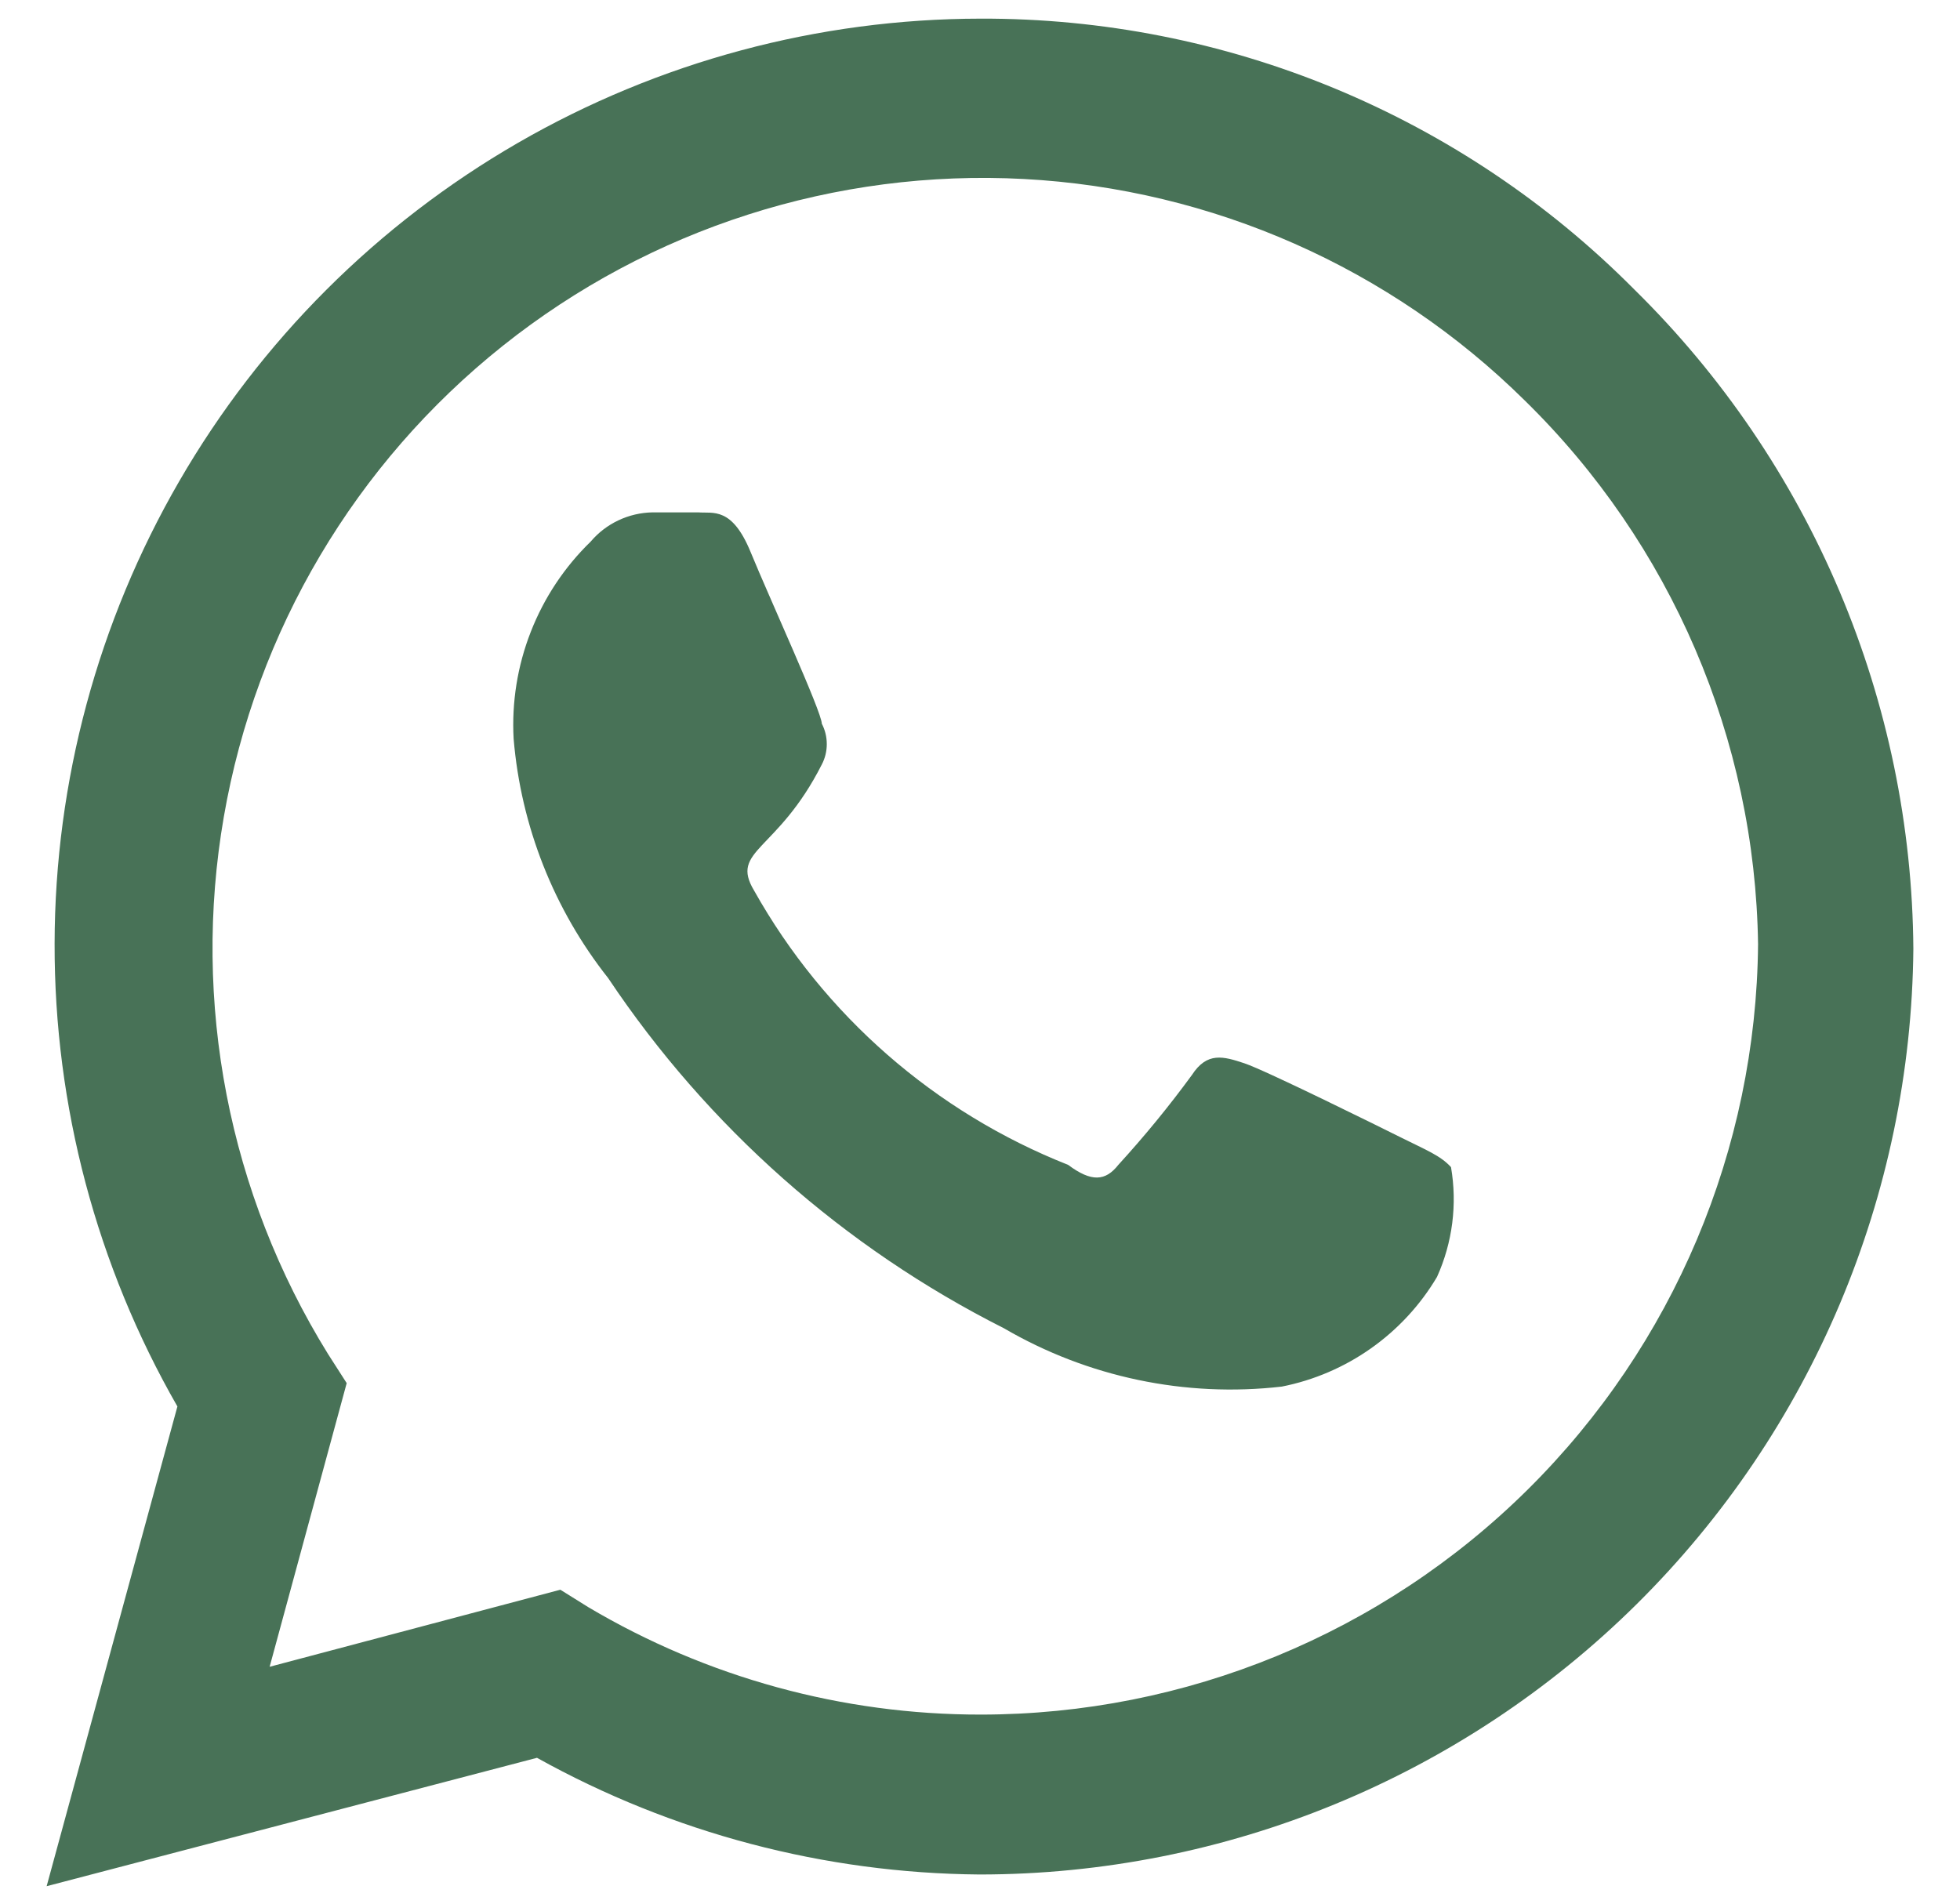
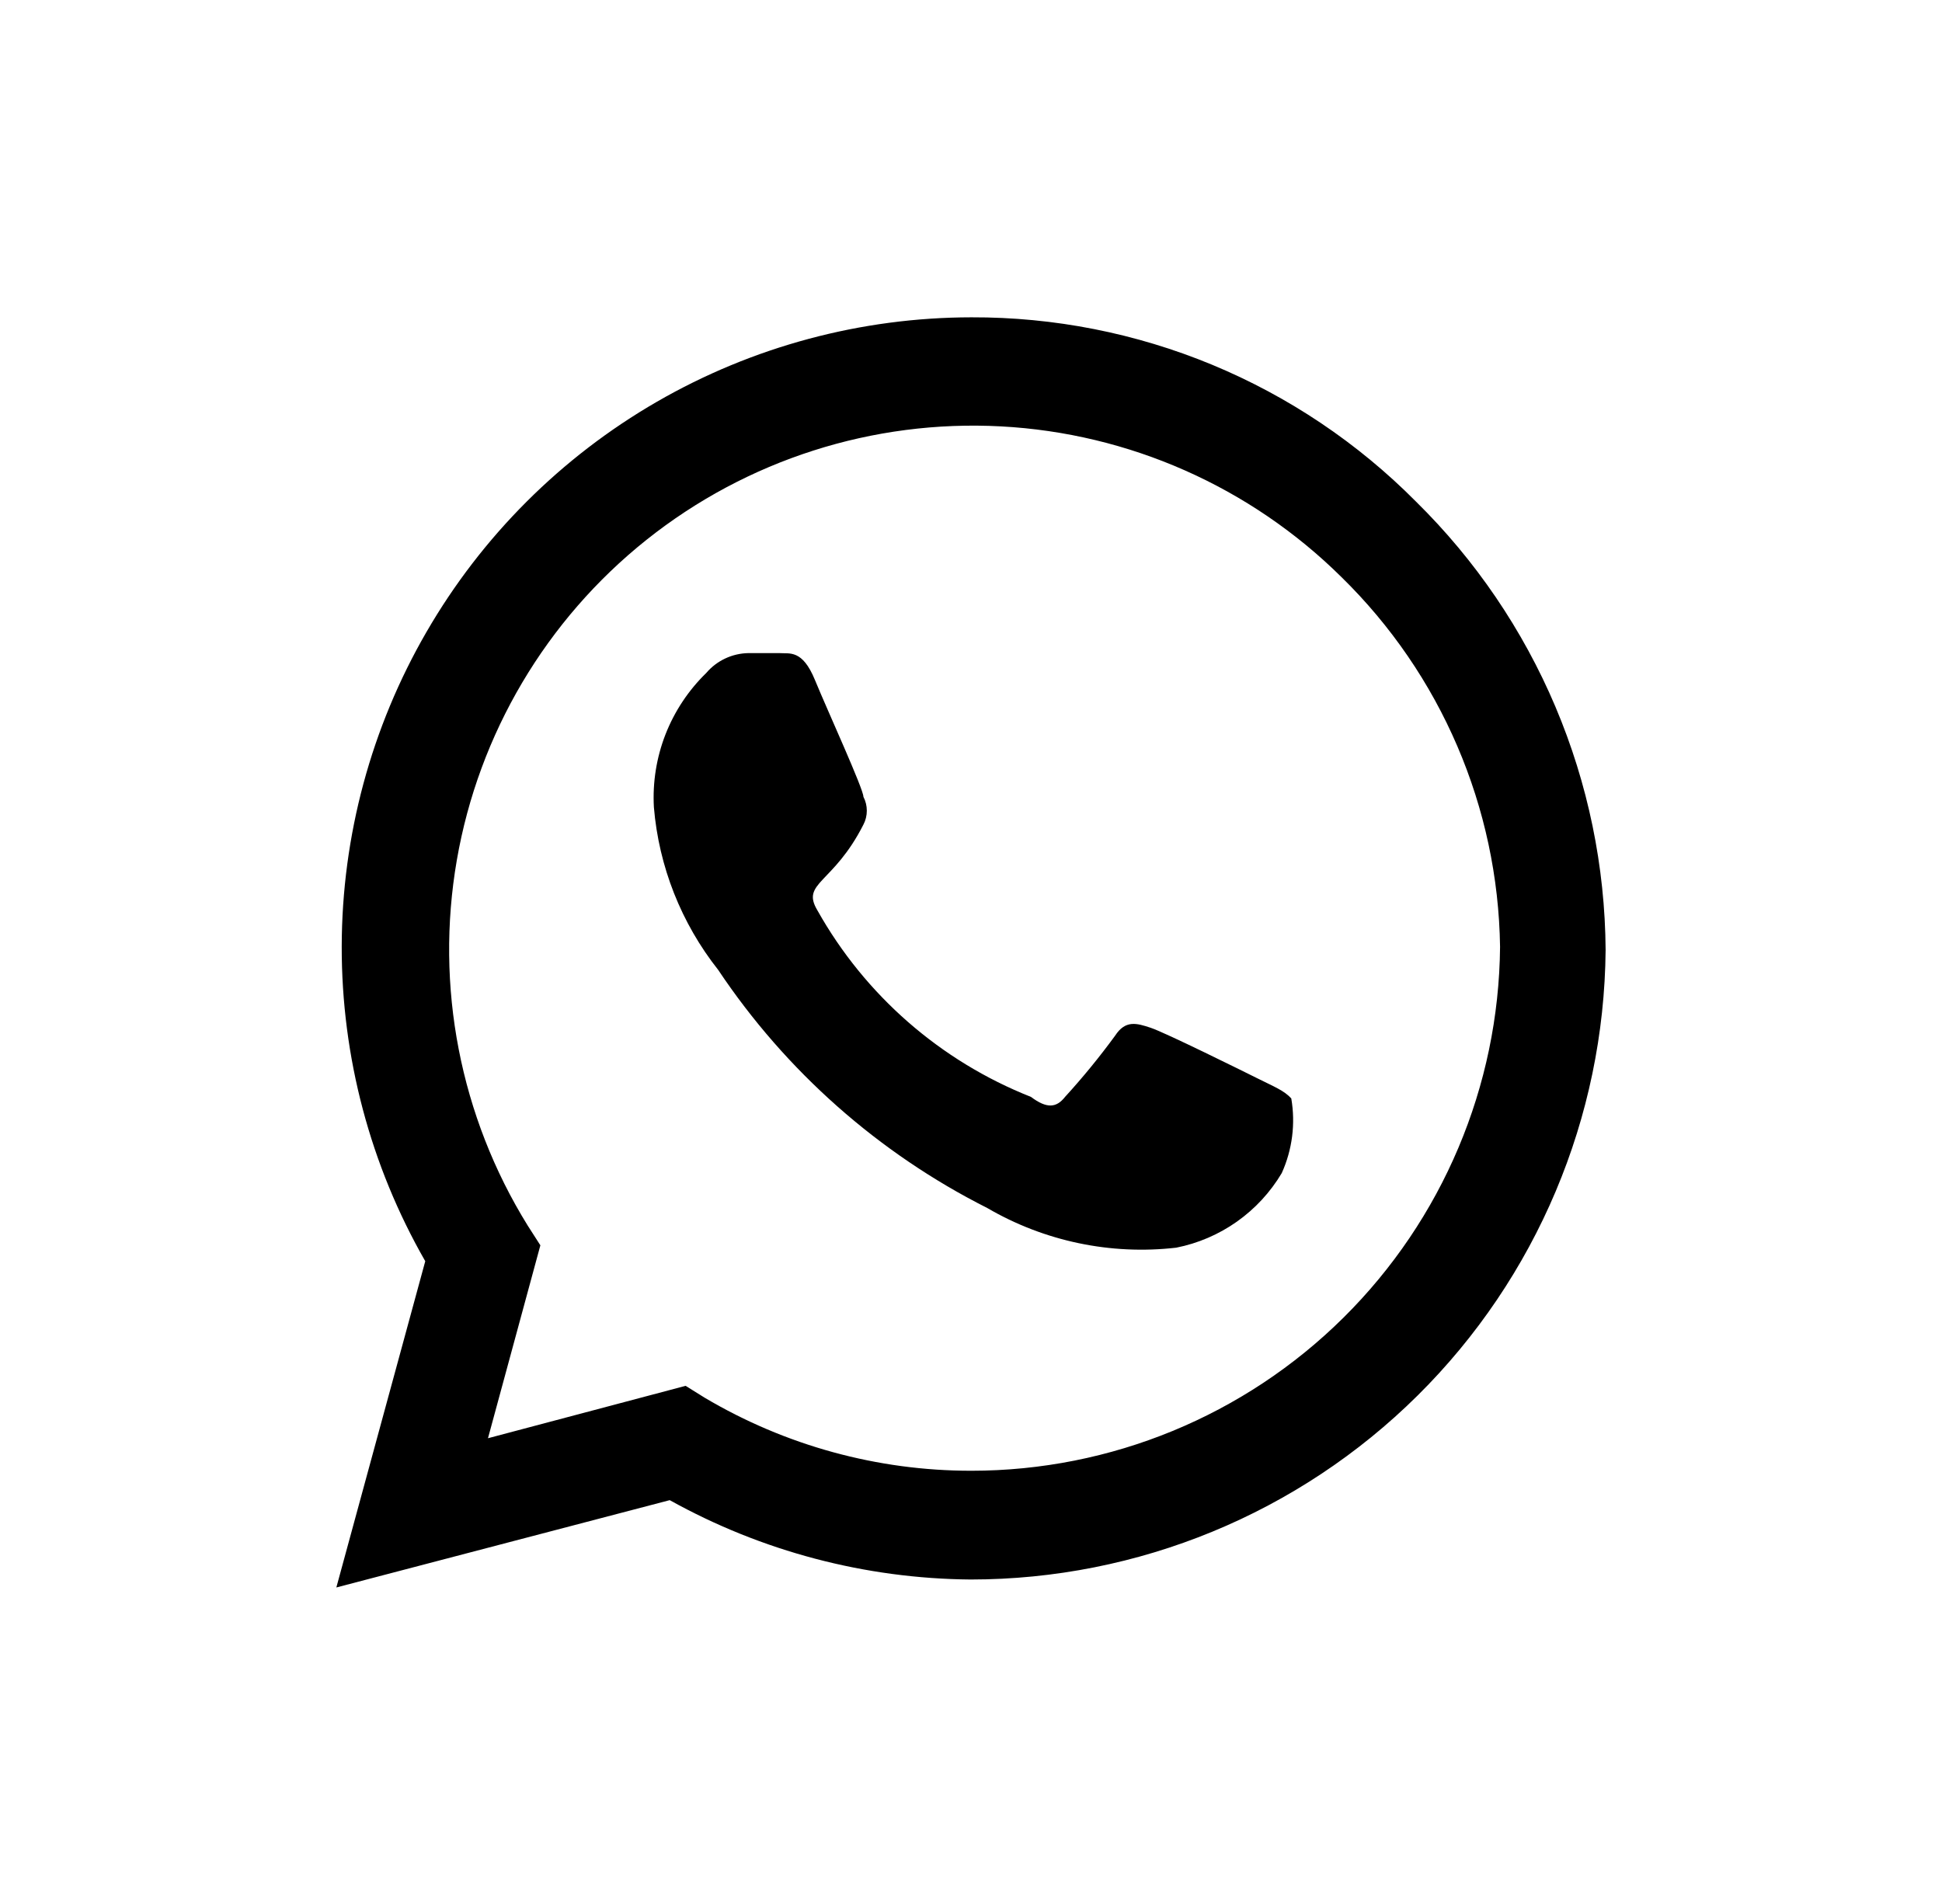
- <svg xmlns="http://www.w3.org/2000/svg" width="35" height="34" viewBox="0 0 35 34" fill="currentColor">
-   <path d="M29.184 5.17C27.656 3.63 25.837 2.41 23.833 1.579C21.829 0.749 19.68 0.326 17.51 0.333C14.61 0.336 11.762 1.101 9.25 2.551C6.739 4.001 4.652 6.086 3.2 8.596C1.748 11.106 0.98 13.954 0.975 16.853C0.969 19.754 1.725 22.604 3.168 25.12L0.833 33.688L9.589 31.395C12.006 32.74 14.723 33.456 17.489 33.479C21.887 33.479 26.107 31.742 29.231 28.646C32.354 25.55 34.128 21.346 34.167 16.948C34.152 14.754 33.704 12.584 32.849 10.562C31.994 8.541 30.749 6.709 29.184 5.17ZM17.51 30.623C15.046 30.625 12.626 29.962 10.506 28.705L10.006 28.393L4.815 29.769L6.191 24.703L5.857 24.182C4.084 21.319 3.422 17.905 3.997 14.587C4.572 11.268 6.344 8.276 8.978 6.177C11.611 4.078 14.923 3.018 18.286 3.197C21.649 3.376 24.829 4.783 27.225 7.15C29.843 9.711 31.342 13.203 31.394 16.865C31.361 20.525 29.884 24.024 27.284 26.601C24.684 29.178 21.171 30.623 17.51 30.623ZM25.036 20.325C24.619 20.117 22.597 19.116 22.222 18.991C21.846 18.866 21.555 18.782 21.284 19.2C20.876 19.758 20.437 20.294 19.97 20.805C19.741 21.096 19.491 21.117 19.074 20.805C16.697 19.865 14.716 18.135 13.466 15.906C13.028 15.176 13.883 15.218 14.675 13.654C14.734 13.542 14.764 13.416 14.764 13.29C14.764 13.163 14.734 13.037 14.675 12.925C14.675 12.716 13.737 10.673 13.404 9.86C13.07 9.047 12.736 9.172 12.466 9.151H11.652C11.442 9.155 11.234 9.203 11.044 9.293C10.853 9.383 10.684 9.512 10.548 9.673C10.08 10.127 9.715 10.677 9.478 11.285C9.24 11.893 9.136 12.544 9.172 13.196C9.303 14.755 9.89 16.242 10.86 17.469C12.637 20.129 15.072 22.283 17.927 23.723C19.425 24.597 21.166 24.963 22.889 24.765C23.462 24.652 24.006 24.418 24.483 24.081C24.961 23.743 25.363 23.309 25.661 22.806C25.938 22.192 26.025 21.51 25.911 20.846C25.724 20.638 25.453 20.534 25.036 20.325Z" fill="#487257" />
+ <svg xmlns="http://www.w3.org/2000/svg" width="51" height="50" viewBox="0 0 51 50" fill="none">
+   <path d="M37.184 13.17C35.656 11.63 33.837 10.41 31.833 9.579C29.829 8.749 27.679 8.326 25.51 8.333C22.61 8.336 19.762 9.101 17.25 10.551C14.739 12.001 12.652 14.086 11.2 16.596C9.747 19.106 8.98 21.953 8.974 24.853C8.969 27.754 9.725 30.604 11.168 33.12L8.833 41.688L17.588 39.395C20.006 40.74 22.723 41.456 25.489 41.479C29.887 41.479 34.107 39.742 37.23 36.646C40.354 33.55 42.128 29.346 42.166 24.948C42.152 22.754 41.704 20.584 40.849 18.562C39.994 16.541 38.749 14.709 37.184 13.17ZM25.51 38.623C23.045 38.625 20.626 37.962 18.506 36.705L18.005 36.393L12.815 37.769L14.191 32.703L13.857 32.182C12.084 29.319 11.422 25.905 11.997 22.587C12.572 19.268 14.344 16.276 16.977 14.177C19.611 12.078 22.923 11.018 26.286 11.197C29.649 11.376 32.829 12.783 35.224 15.15C37.843 17.711 39.342 21.203 39.394 24.865C39.361 28.525 37.883 32.024 35.283 34.601C32.683 37.178 29.171 38.623 25.51 38.623ZM33.036 28.325C32.619 28.117 30.597 27.116 30.221 26.991C29.846 26.866 29.554 26.782 29.283 27.2C28.875 27.758 28.437 28.294 27.97 28.805C27.741 29.096 27.491 29.117 27.074 28.805C24.697 27.865 22.716 26.135 21.466 23.906C21.028 23.176 21.883 23.218 22.675 21.654C22.734 21.542 22.764 21.416 22.764 21.29C22.764 21.163 22.734 21.038 22.675 20.925C22.675 20.716 21.737 18.673 21.403 17.86C21.07 17.047 20.736 17.172 20.465 17.151H19.652C19.442 17.155 19.234 17.203 19.044 17.293C18.853 17.383 18.684 17.512 18.547 17.673C18.08 18.128 17.715 18.677 17.477 19.285C17.24 19.893 17.136 20.544 17.172 21.196C17.302 22.755 17.89 24.242 18.86 25.469C20.637 28.129 23.071 30.283 25.927 31.723C27.425 32.597 29.166 32.963 30.889 32.765C31.462 32.652 32.006 32.418 32.483 32.081C32.961 31.743 33.362 31.309 33.661 30.806C33.938 30.192 34.025 29.51 33.911 28.846C33.724 28.638 33.453 28.534 33.036 28.325Z" fill="black" />
</svg>
